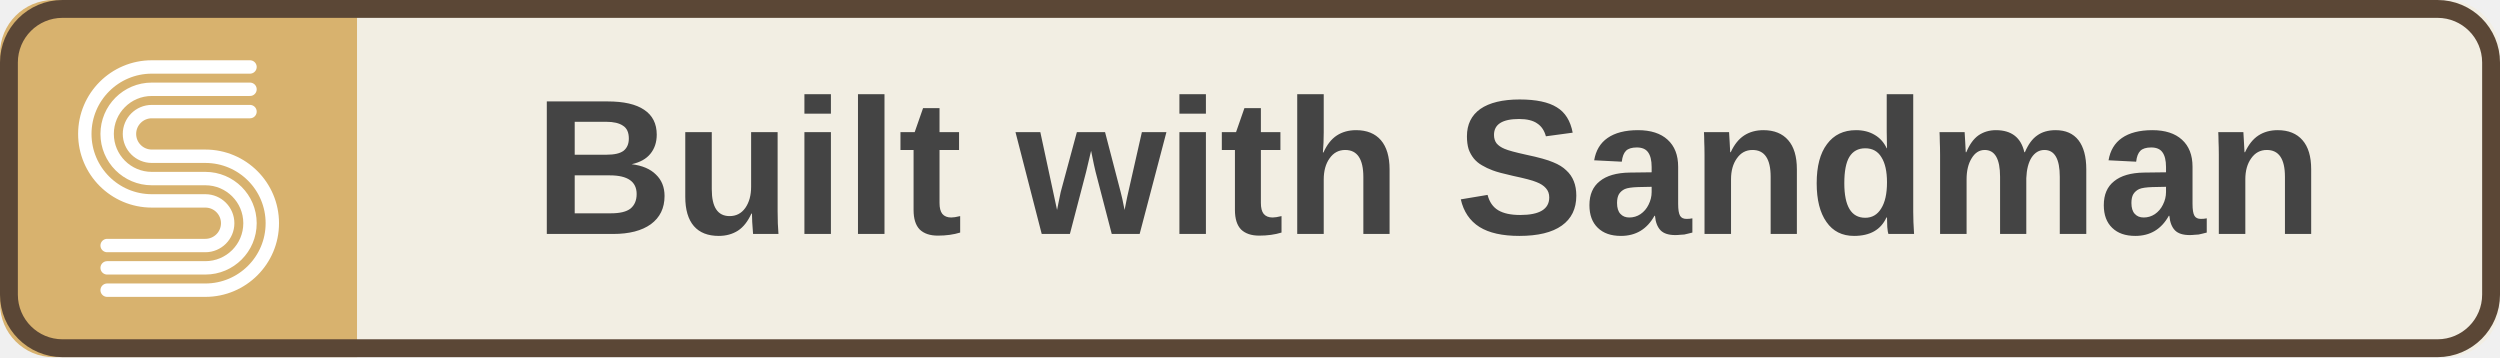
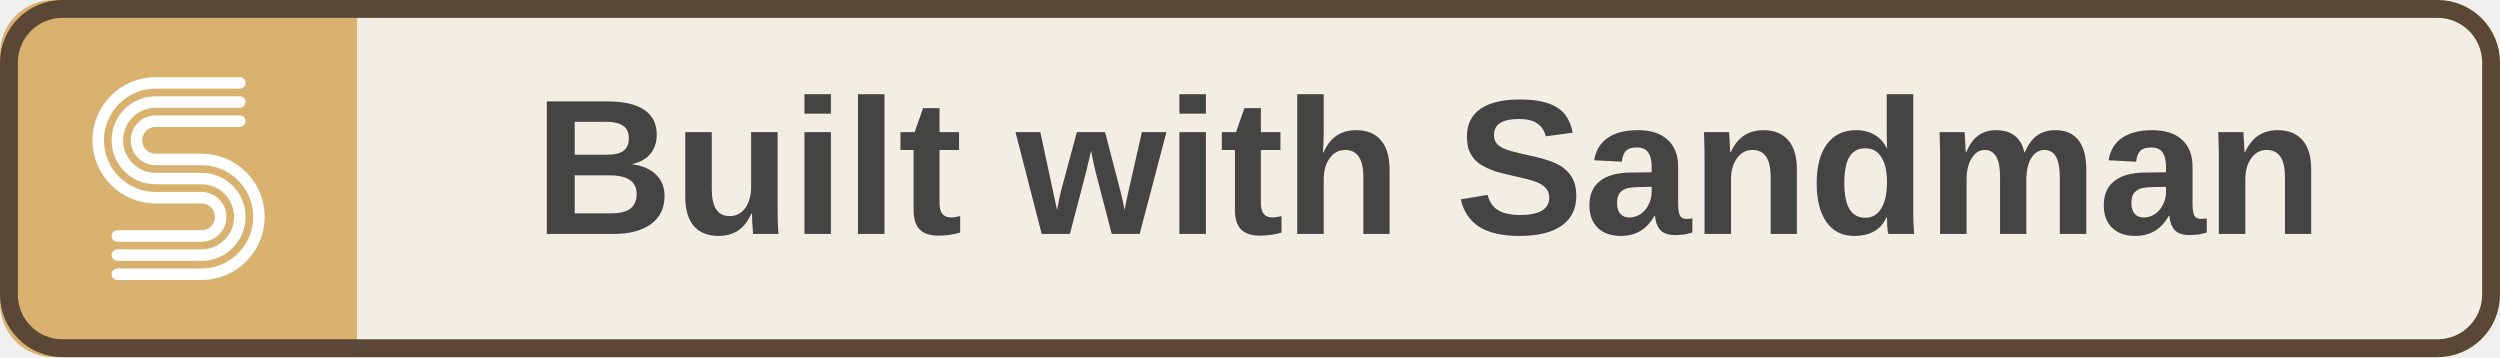
<svg xmlns="http://www.w3.org/2000/svg" viewBox="0 0 140 20" role="img" aria-label="Built with Sandman">
  <a href="https://github.com/rafaelromao/sandman">
    <defs>
      <clipPath id="c">
        <rect width="140" height="20" rx="3" />
      </clipPath>
    </defs>
    <g clip-path="url(#c)">
      <rect width="20" height="20" fill="#D8B26E" />
      <rect x="20" width="120" height="20" fill="#F2EEE3" />
      <rect x="0.5" y="0.5" width="139" height="19" rx="3" fill="none" stroke="#5B4736" stroke-width="1" />
-       <svg x="3" y="3" width="14" height="14" viewBox="-0.5 0 21 28" preserveAspectRatio="xMidYMid meet" aria-hidden="true">
+       <svg x="4" y="4" width="12" height="12" viewBox="-0.5 0 21 28" preserveAspectRatio="xMidYMid meet" aria-hidden="true">
        <g stroke="#FFFFFF" stroke-width="1.5" stroke-linecap="round" stroke-linejoin="round" fill="none">
          <path d="M 18 1.5 L 7 1.5 A 7.5 7.5 0 0 0 -0.5 9 A 7.5 7.5 0 0 0 7 16.5 L 13 16.5 A 2.5 2.5 0 0 1 15.5 19 A 2.5 2.5 0 0 1 13 21.5 L 2 21.5" />
          <path d="M 18 4 L 7 4 A 5 5 0 0 0 2 9 A 5 5 0 0 0 7 14 L 13 14 A 5 5 0 0 1 18 19 A 5 5 0 0 1 13 24 L 2 24" />
          <path d="M 18 6.5 L 7 6.5 A 2.5 2.5 0 0 0 4.5 9 A 2.5 2.5 0 0 0 7 11.5 L 13 11.5 A 7.5 7.5 0 0 1 20.5 19 A 7.5 7.5 0 0 1 13 26.5 L 2 26.5" />
        </g>
      </svg>
      <text x="80" y="13.1" font-family="'Helvetica Neue','Segoe UI',Arial,sans-serif" font-size="10.8" font-weight="600" fill="#444444" text-anchor="middle">Built with Sandman</text>
    </g>
  </a>
</svg>
